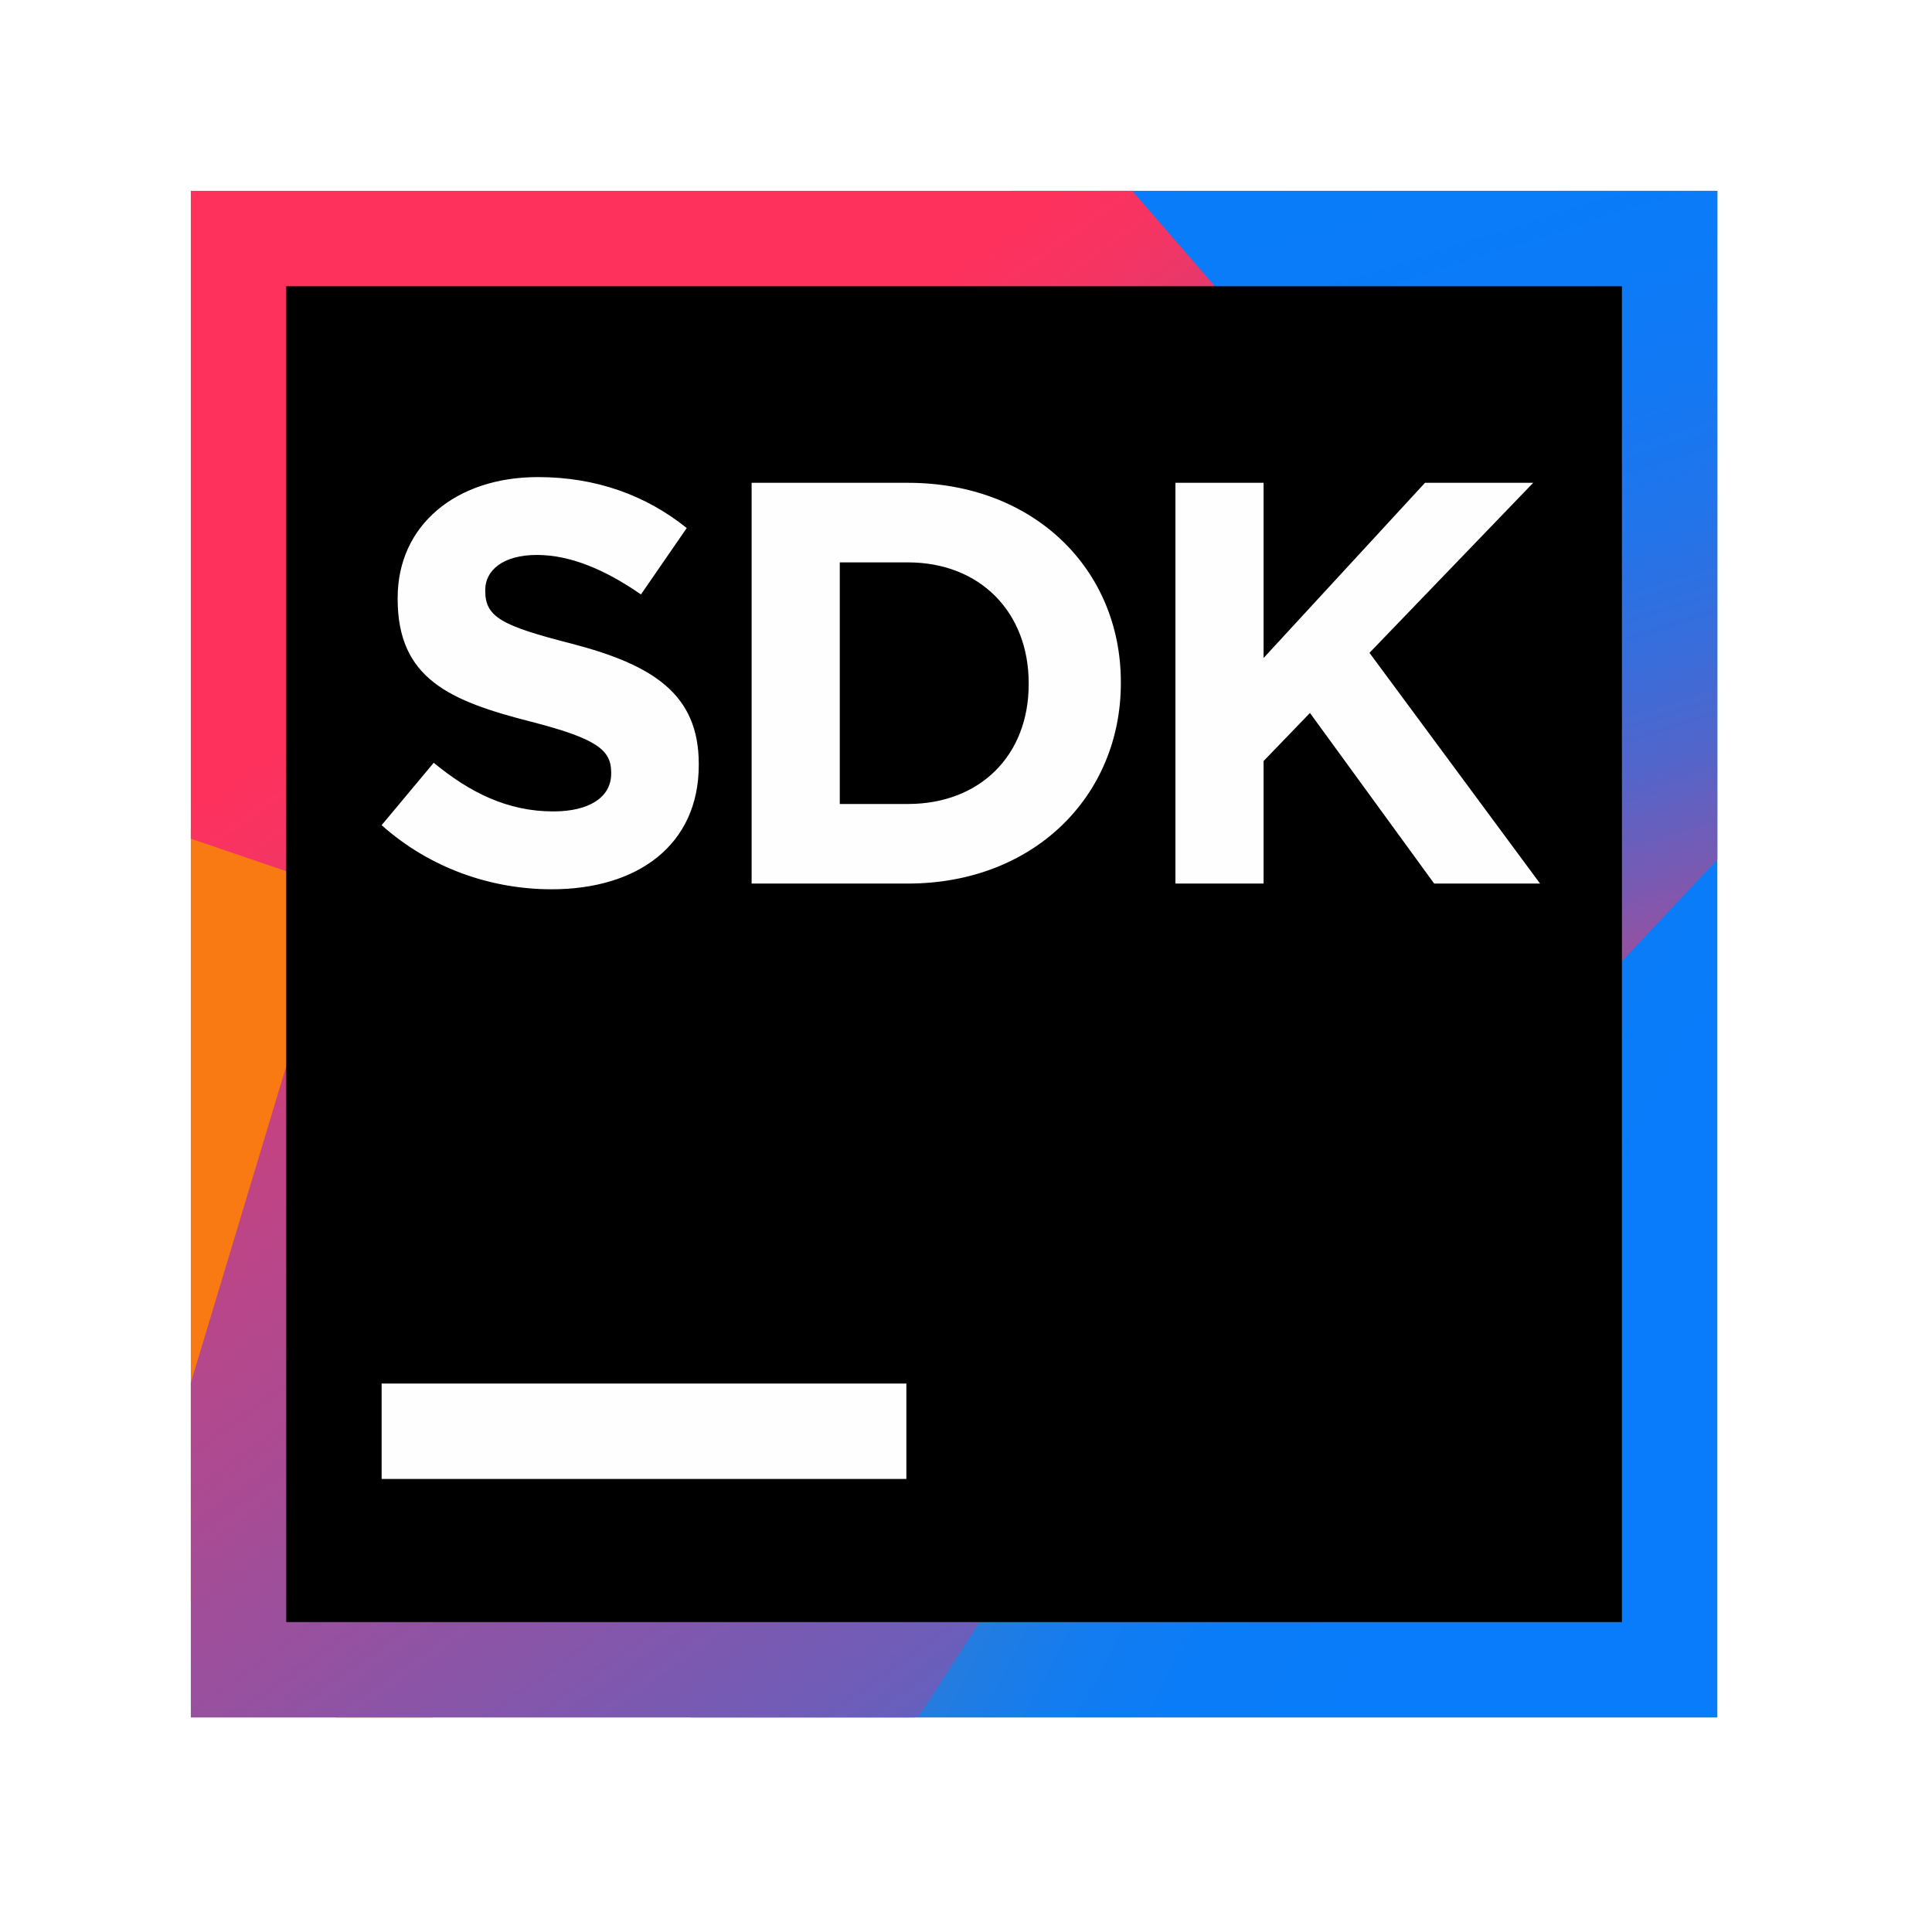
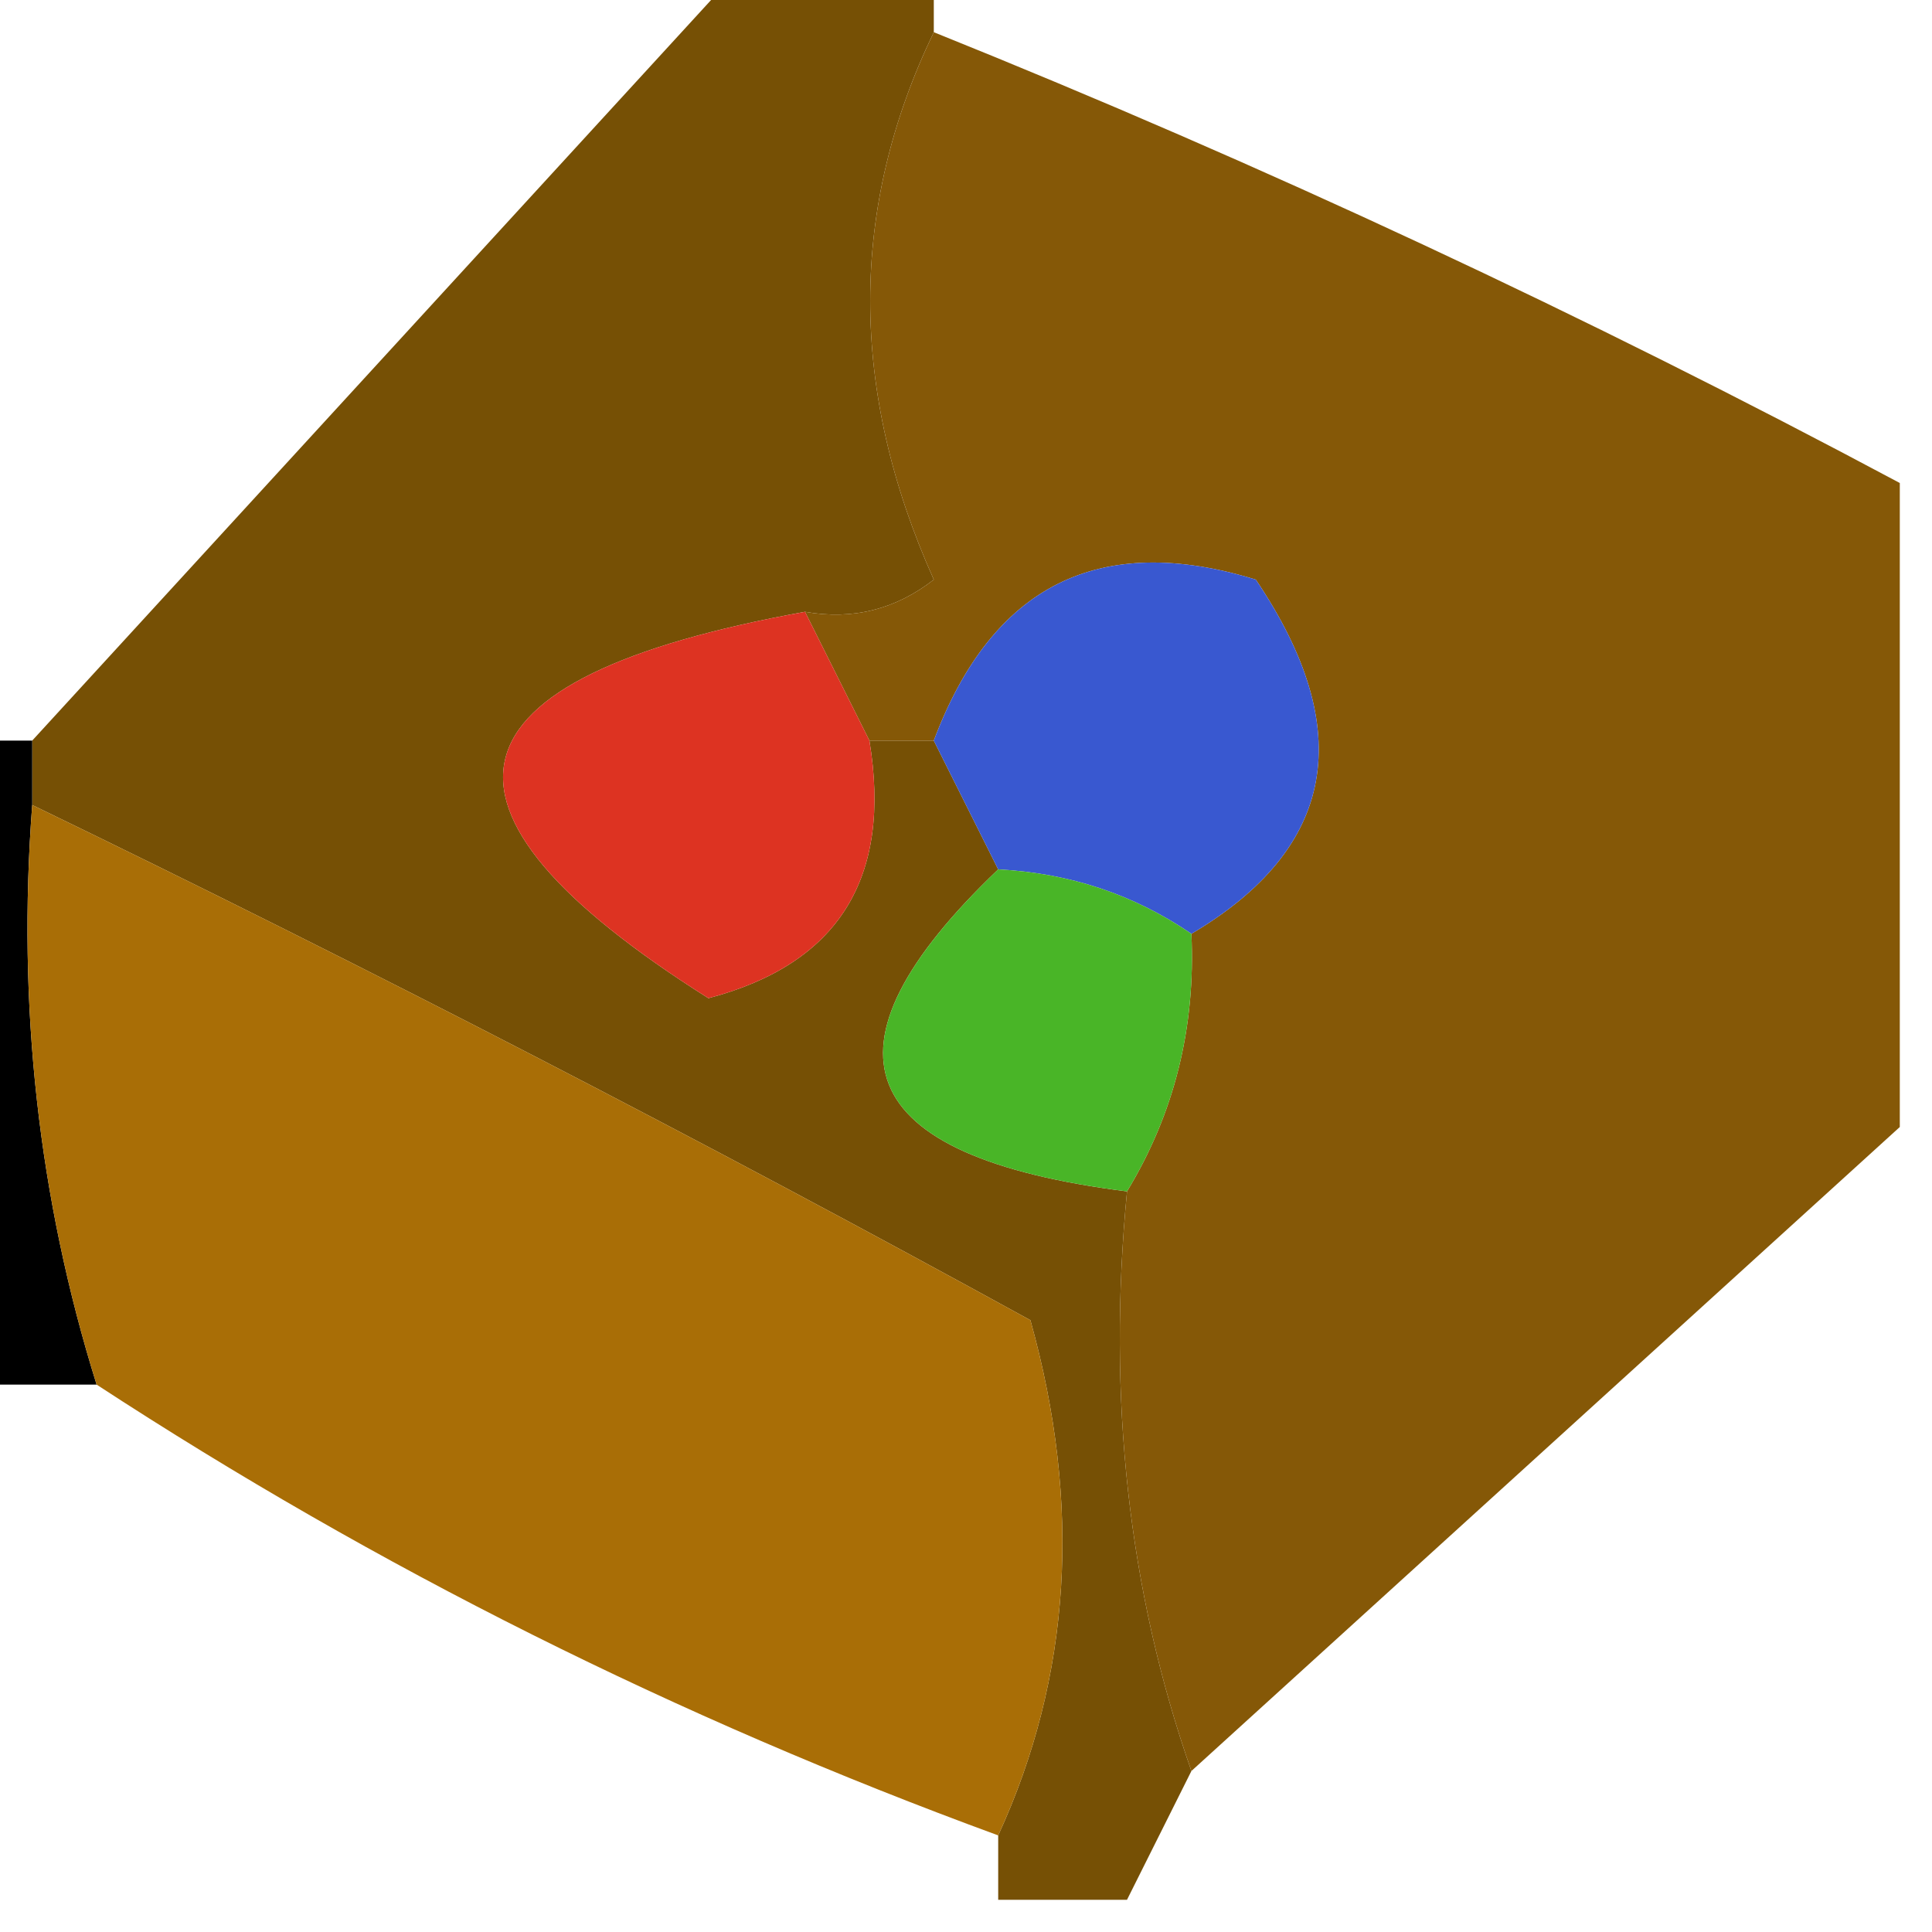
- <svg xmlns="http://www.w3.org/2000/svg" width="81" height="80" viewBox="0 0 81 80">
-   <defs>
-     <linearGradient id="pluginsdk_80-a" x1="-.031%" x2="100.053%" y1="49.963%" y2="49.963%">
-       <stop offset="25.81%" stop-color="#F97A12" />
-       <stop offset="45.91%" stop-color="#B07B58" />
-       <stop offset="72.41%" stop-color="#577BAE" />
-       <stop offset="91.05%" stop-color="#1E7CE5" />
-       <stop offset="100%" stop-color="#087CFA" />
-     </linearGradient>
-     <linearGradient id="pluginsdk_80-b" x1="27.55%" x2="82.223%" y1="34.514%" y2="77.605%">
-       <stop offset="0%" stop-color="#F97A12" />
-       <stop offset="7.18%" stop-color="#CB7A3E" />
-       <stop offset="15.41%" stop-color="#9E7B6A" />
-       <stop offset="24.2%" stop-color="#757B91" />
-       <stop offset="33.44%" stop-color="#537BB1" />
-       <stop offset="43.24%" stop-color="#387CCC" />
-       <stop offset="53.81%" stop-color="#237CE0" />
-       <stop offset="65.52%" stop-color="#147CEF" />
-       <stop offset="79.25%" stop-color="#0B7CF7" />
-       <stop offset="100%" stop-color="#087CFA" />
-     </linearGradient>
-     <linearGradient id="pluginsdk_80-c" x1="63.121%" x2="40.793%" y1="97.699%" y2="-6.587%">
-       <stop offset="0%" stop-color="#FE315D" />
-       <stop offset="7.84%" stop-color="#CB417E" />
-       <stop offset="16.01%" stop-color="#9E4E9B" />
-       <stop offset="24.74%" stop-color="#755BB4" />
-       <stop offset="33.92%" stop-color="#5365CA" />
-       <stop offset="43.65%" stop-color="#386DDB" />
-       <stop offset="54.14%" stop-color="#2374E9" />
-       <stop offset="65.76%" stop-color="#1478F3" />
-       <stop offset="79.4%" stop-color="#0B7BF8" />
-       <stop offset="100%" stop-color="#087CFA" />
-     </linearGradient>
-     <linearGradient id="pluginsdk_80-d" x1="25.331%" x2="93.854%" y1="24.119%" y2="132.621%">
-       <stop offset="0%" stop-color="#FE315D" />
-       <stop offset="4.023%" stop-color="#F63462" />
-       <stop offset="10.37%" stop-color="#DF3A71" />
-       <stop offset="16.67%" stop-color="#C24383" />
-       <stop offset="29.12%" stop-color="#AD4A91" />
-       <stop offset="54.98%" stop-color="#755BB4" />
-       <stop offset="91.75%" stop-color="#1D76ED" />
-       <stop offset="100%" stop-color="#087CFA" />
-     </linearGradient>
-   </defs>
-   <g fill="none" fill-rule="evenodd">
-     <g fill-rule="nonzero" transform="translate(8 8)">
-       <path fill="url(#pluginsdk_80-a)" d="M6.088,64 L2.66453526e-15,59.1 L0,26.792 L30,38.67 L10.14,64 L6.088,64 Z" />
-       <path fill="url(#pluginsdk_80-b)" d="M20.952,64 L52.274,31.916 L37.671,0.46 L38.058,1.33226763e-15 L64,0 L64,64 L20.952,64 Z" />
-       <path fill="url(#pluginsdk_80-c)" d="M34.412,0 L64,0 L64,28.037 L49.008,44 L34,0.447 L34.412,0 Z" />
-       <path fill="url(#pluginsdk_80-d)" d="M30.336,64 L0,64 L0,49.971 L6.234,29.283 L0,27.16 L0,0 L39.47,0 L58,21.384 L30.538,63.926 L30.336,64 Z" />
-     </g>
-     <g fill-rule="nonzero" transform="translate(12 12)">
-       <rect width="56" height="56" fill="#000" />
-       <rect width="22" height="4" x="4" y="46" fill="#FFFEFE" />
-       <path fill="#FFFEFE" d="M11.128,25.28 C8.584,25.28 6.016,24.392 4,22.592 L6.184,19.976 C7.696,21.224 9.28,22.016 11.2,22.016 C12.712,22.016 13.624,21.416 13.624,20.432 L13.624,20.384 C13.624,19.448 13.048,18.968 10.24,18.248 C6.856,17.384 4.672,16.448 4.672,13.112 L4.672,13.064 C4.672,10.016 7.12,8 10.552,8 C13,8 15.088,8.768 16.792,10.136 L14.872,12.92 C13.384,11.888 11.92,11.264 10.504,11.264 C9.088,11.264 8.344,11.912 8.344,12.728 L8.344,12.776 C8.344,13.88 9.064,14.24 11.968,14.984 C15.376,15.872 17.296,17.096 17.296,20.024 L17.296,20.072 C17.296,23.408 14.752,25.28 11.128,25.28 Z M19.512,25.04 L19.512,8.24 L26.064,8.24 C31.344,8.24 34.992,11.864 34.992,16.592 L34.992,16.64 C34.992,21.368 31.344,25.04 26.064,25.04 L19.512,25.04 Z M26.064,11.576 L23.208,11.576 L23.208,21.704 L26.064,21.704 C29.088,21.704 31.128,19.664 31.128,16.688 L31.128,16.64 C31.128,13.664 29.088,11.576 26.064,11.576 Z M37.28,25.04 L37.28,8.24 L40.976,8.24 L40.976,15.584 L47.744,8.24 L52.28,8.24 L45.416,15.368 L52.568,25.04 L48.128,25.04 L42.92,17.888 L40.976,19.904 L40.976,25.04 L37.28,25.04 Z" />
-     </g>
+ <svg xmlns="http://www.w3.org/2000/svg" version="1.1" width="30px" height="30px" style="shape-rendering:geometricPrecision; text-rendering:geometricPrecision; image-rendering:optimizeQuality; fill-rule:evenodd; clip-rule:evenodd">
+   <g>
+     <path style="opacity:1" fill="#765005" d="M 11.5,-0.5 C 12.5,-0.5 13.5,-0.5 14.5,-0.5C 14.5,-0.167 14.5,0.167 14.5,0.5C 13.183,3.23 13.183,6.063 14.5,9C 13.906,9.464 13.239,9.631 12.5,9.5C 6.797,10.532 6.297,12.532 11,15.5C 13.02,14.968 13.853,13.635 13.5,11.5C 13.833,11.5 14.167,11.5 14.5,11.5C 14.833,12.167 15.167,12.833 15.5,13.5C 12.573,16.293 13.24,17.96 17.5,18.5C 17.19,21.713 17.523,24.713 18.5,27.5C 18.167,28.167 17.833,28.833 17.5,29.5C 16.833,29.5 16.167,29.5 15.5,29.5C 15.5,29.167 15.5,28.833 15.5,28.5C 16.634,26.034 16.801,23.367 16,20.5C 10.885,17.693 5.718,15.026 0.5,12.5C 0.5,12.167 0.5,11.833 0.5,11.5C 4.167,7.5 7.833,3.5 11.5,-0.5 Z" />
+   </g>
+   <g>
+     <path style="opacity:1" fill="#855807" d="M 14.5,0.5 C 19.625,2.562 24.625,4.896 29.5,7.5C 29.5,10.833 29.5,14.167 29.5,17.5C 25.833,20.833 22.167,24.167 18.5,27.5C 17.523,24.713 17.19,21.713 17.5,18.5C 18.234,17.292 18.567,15.959 18.5,14.5C 20.745,13.172 21.078,11.339 19.5,9C 17.072,8.253 15.406,9.086 14.5,11.5C 14.167,11.5 13.833,11.5 13.5,11.5C 13.167,10.833 12.833,10.167 12.5,9.5C 13.239,9.631 13.906,9.464 14.5,9C 13.183,6.063 13.183,3.23 14.5,0.5 Z" />
+   </g>
+   <g>
+     <path style="opacity:1" fill="#3958d0" d="M 18.5,14.5 C 17.609,13.89 16.609,13.557 15.5,13.5C 15.167,12.833 14.833,12.167 14.5,11.5C 15.406,9.086 17.072,8.253 19.5,9C 21.078,11.339 20.745,13.172 18.5,14.5 Z" />
+   </g>
+   <g>
+     <path style="opacity:1" fill="#dd3322" d="M 12.5,9.5 C 12.833,10.167 13.167,10.833 13.5,11.5C 13.853,13.635 13.02,14.968 11,15.5C 6.297,12.532 6.797,10.532 12.5,9.5 Z" />
+   </g>
+   <g>
+     <path style="opacity:1" fill="#000000" d="M -0.5,11.5 C -0.167,11.5 0.167,11.5 0.5,11.5C 0.5,11.833 0.5,12.167 0.5,12.5C 0.264,15.608 0.597,18.608 1.5,21.5C 0.833,21.5 0.167,21.5 -0.5,21.5C -0.5,18.167 -0.5,14.833 -0.5,11.5 Z" />
+   </g>
+   <g>
+     <path style="opacity:1" fill="#a96e06" d="M 0.5,12.5 C 5.718,15.026 10.885,17.693 16,20.5C 16.801,23.367 16.634,26.034 15.5,28.5C 10.516,26.674 5.849,24.341 1.5,21.5C 0.597,18.608 0.264,15.608 0.5,12.5 Z" />
+   </g>
+   <g>
+     <path style="opacity:1" fill="#49b527" d="M 15.5,13.5 C 16.609,13.557 17.609,13.89 18.5,14.5C 18.567,15.959 18.234,17.292 17.5,18.5C 13.24,17.96 12.573,16.293 15.5,13.5 Z" />
  </g>
</svg>
